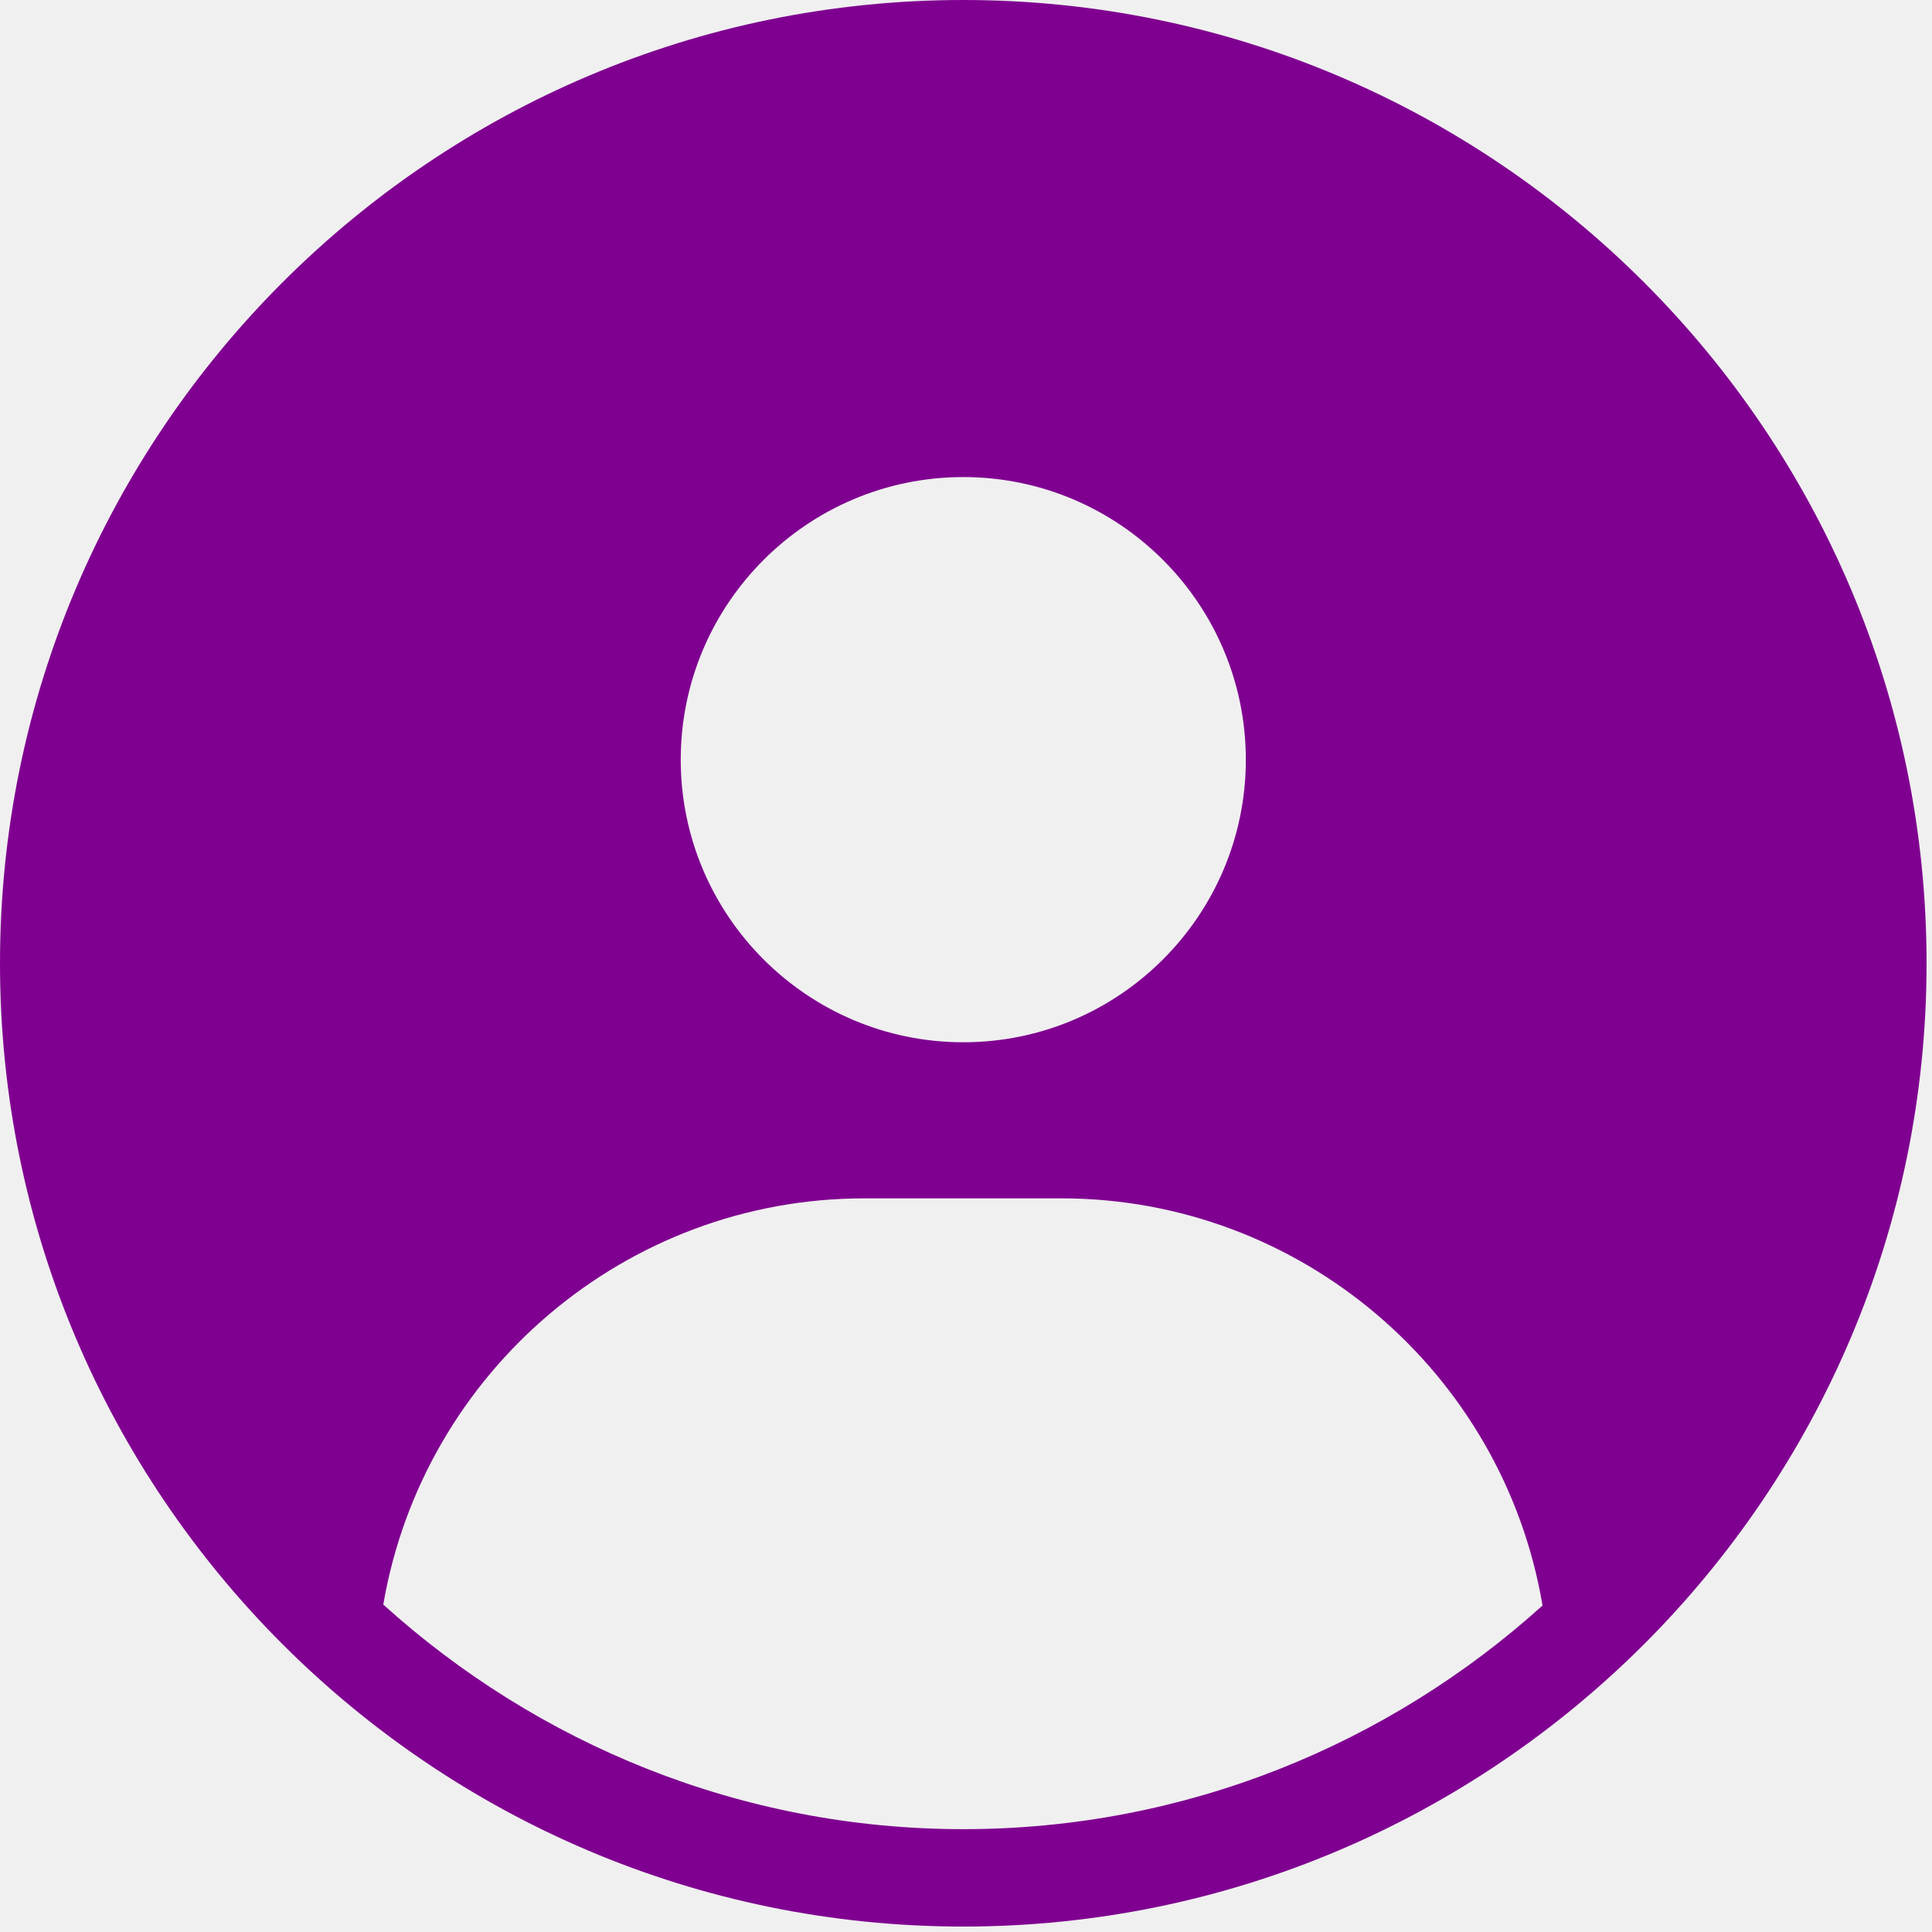
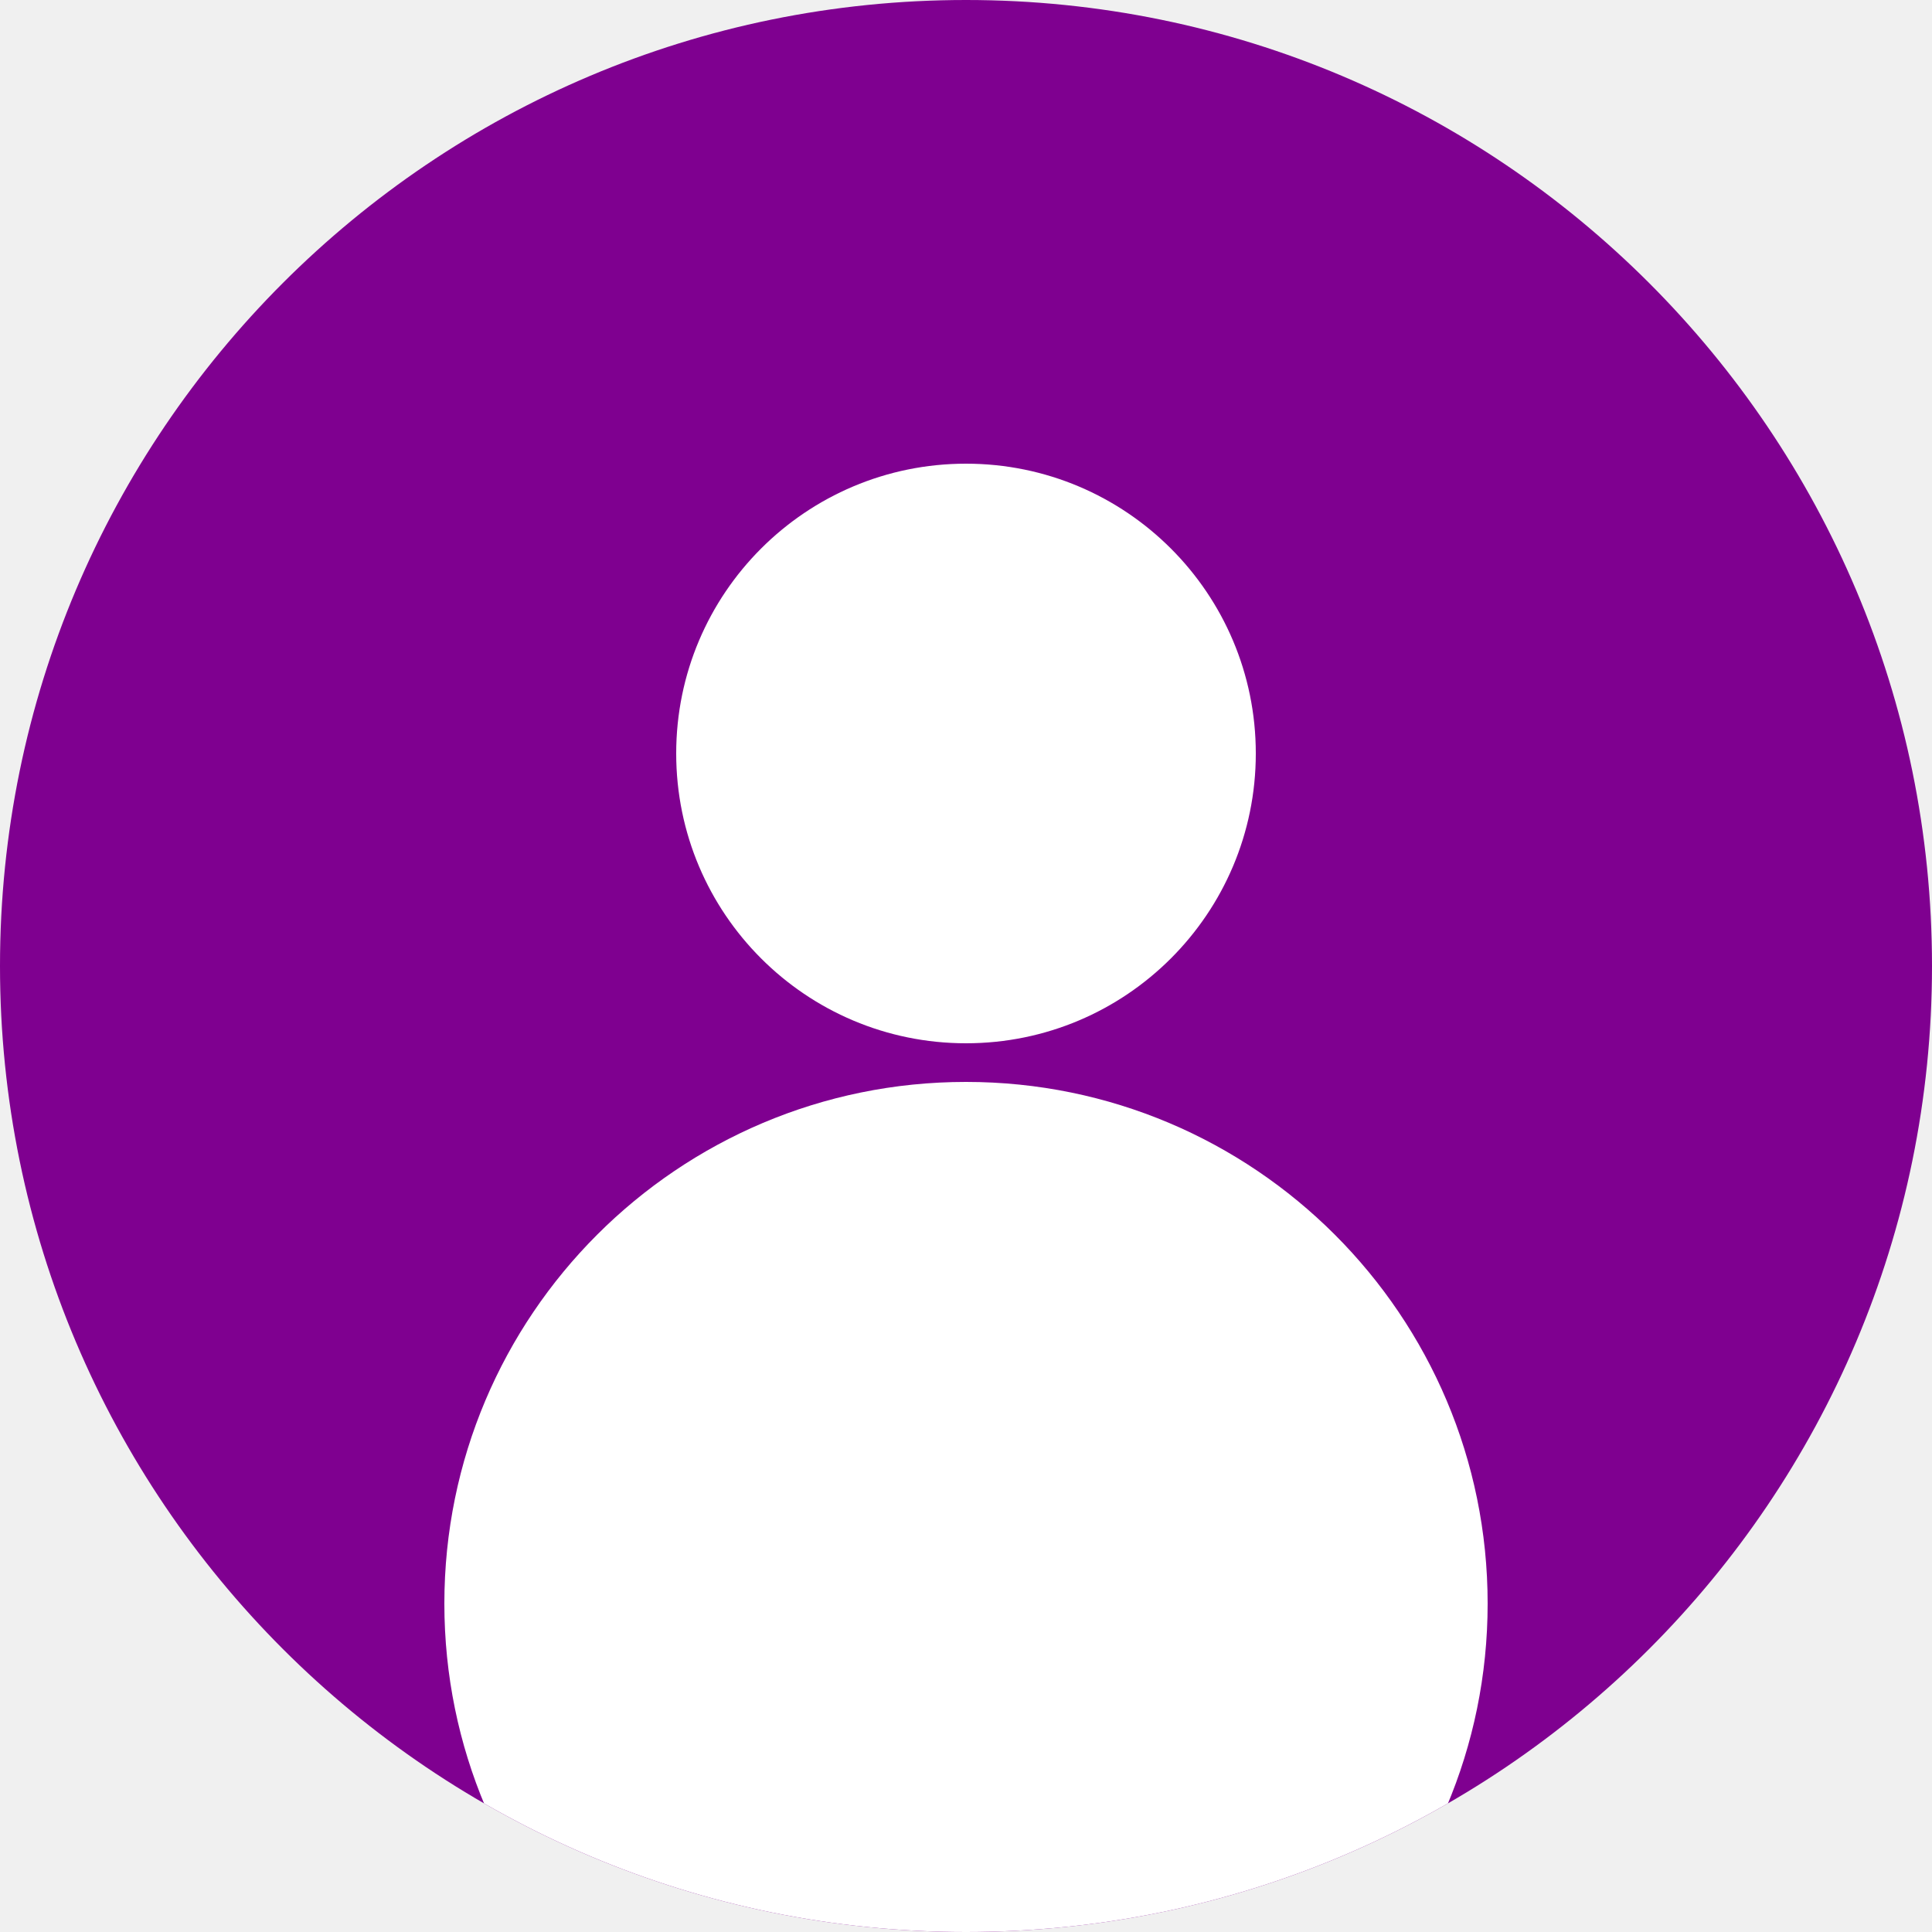
- <svg xmlns="http://www.w3.org/2000/svg" width="75" height="75" viewBox="0 0 75 75" fill="none">
-   <path d="M37.395 71.008C28.742 71.008 20.844 67.68 14.879 62.289C16.426 53.258 24.289 46.52 33.551 46.52H41.203C50.477 46.52 58.344 53.27 59.879 62.312V62.328C53.918 67.703 46.031 71.008 37.395 71.008ZM37.395 18.52C43.445 18.52 48.363 23.441 48.363 29.492C48.363 35.539 43.445 40.461 37.395 40.461C31.344 40.461 26.426 35.539 26.426 29.492C26.426 23.441 31.344 18.52 37.395 18.52ZM37.395 0C16.773 0 0 16.773 0 37.395C0 58.016 16.773 74.789 37.395 74.789C58.016 74.789 74.789 58.016 74.789 37.395C74.789 16.773 58.016 0 37.395 0Z" fill="#7F0090" />
+ <svg xmlns="http://www.w3.org/2000/svg" width="45" height="45" viewBox="0 0 100 100" role="img" aria-label="Ícono de perfil de usuario">
+   <defs>
+     <clipPath id="circleClip">
+       <circle cx="50" cy="50" r="50" />
+     </clipPath>
+   </defs>
+   <circle cx="50" cy="50" r="50" fill="#7f0090" />
+   <g clip-path="url(#circleClip)">
+     <circle cx="50" cy="39" r="15" fill="#ffffff" />
+     <circle cx="50" cy="83" r="27" fill="#ffffff" />
+   </g>
</svg>
